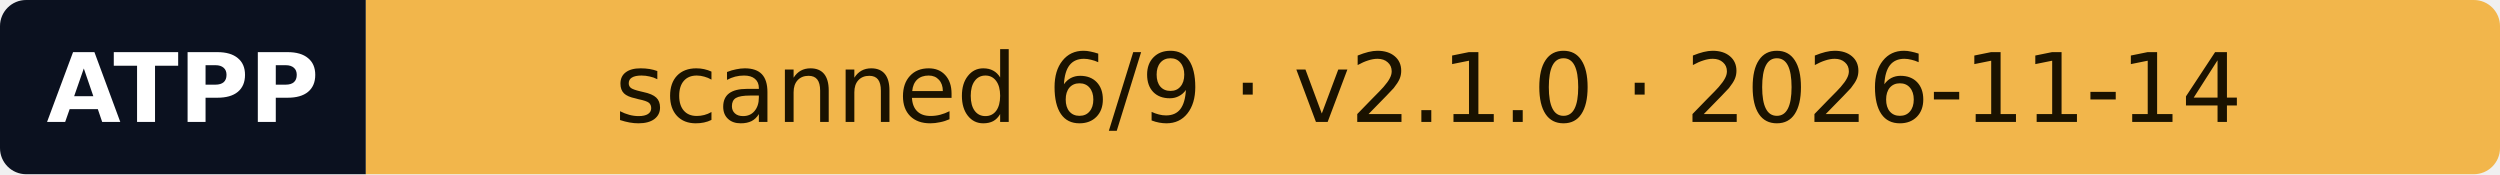
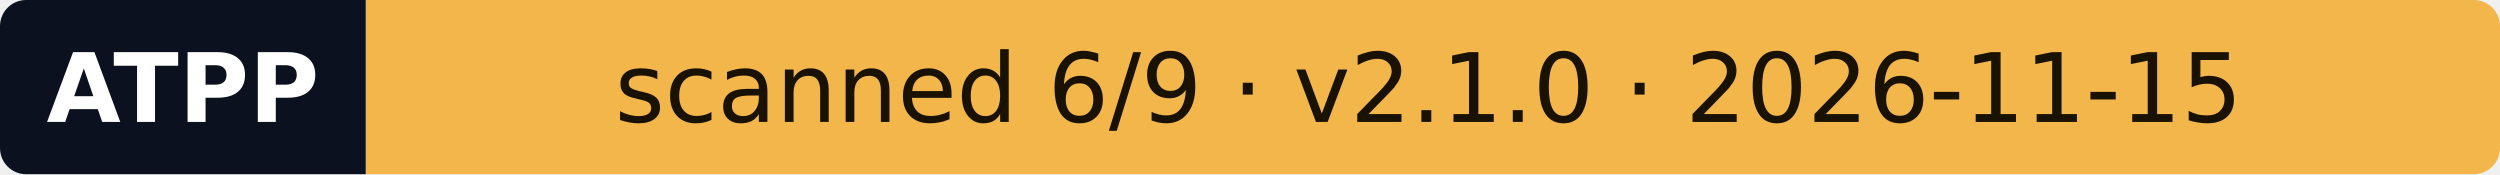
- <svg xmlns="http://www.w3.org/2000/svg" width="287" height="20" role="img" aria-label="ATPP: scanned 6/9 · v2.1.0 · 2026-11-14">
+ <svg xmlns="http://www.w3.org/2000/svg" width="287" height="20" role="img" aria-label="ATPP: scanned 6/9 · v2.1.0 · 2026-11-15">
  <clipPath id="r">
    <rect width="287" height="20" rx="3" fill="#fff" />
  </clipPath>
  <g clip-path="url(#r)">
    <rect width="42" height="20" fill="#0b111f" />
    <rect x="42" width="245" height="20" fill="#f2b64b" />
  </g>
  <g text-anchor="middle" font-family="Verdana,Geneva,DejaVu Sans,sans-serif" font-size="11">
    <text x="21" y="14" fill="#ffffff" font-weight="700">ATPP</text>
-     <text x="164" y="14" fill="#1a1200">scanned 6/9 · v2.1.0 · 2026-11-14</text>
+     <text x="164" y="14" fill="#1a1200">scanned 6/9 · v2.1.0 · 2026-11-15</text>
  </g>
</svg>
